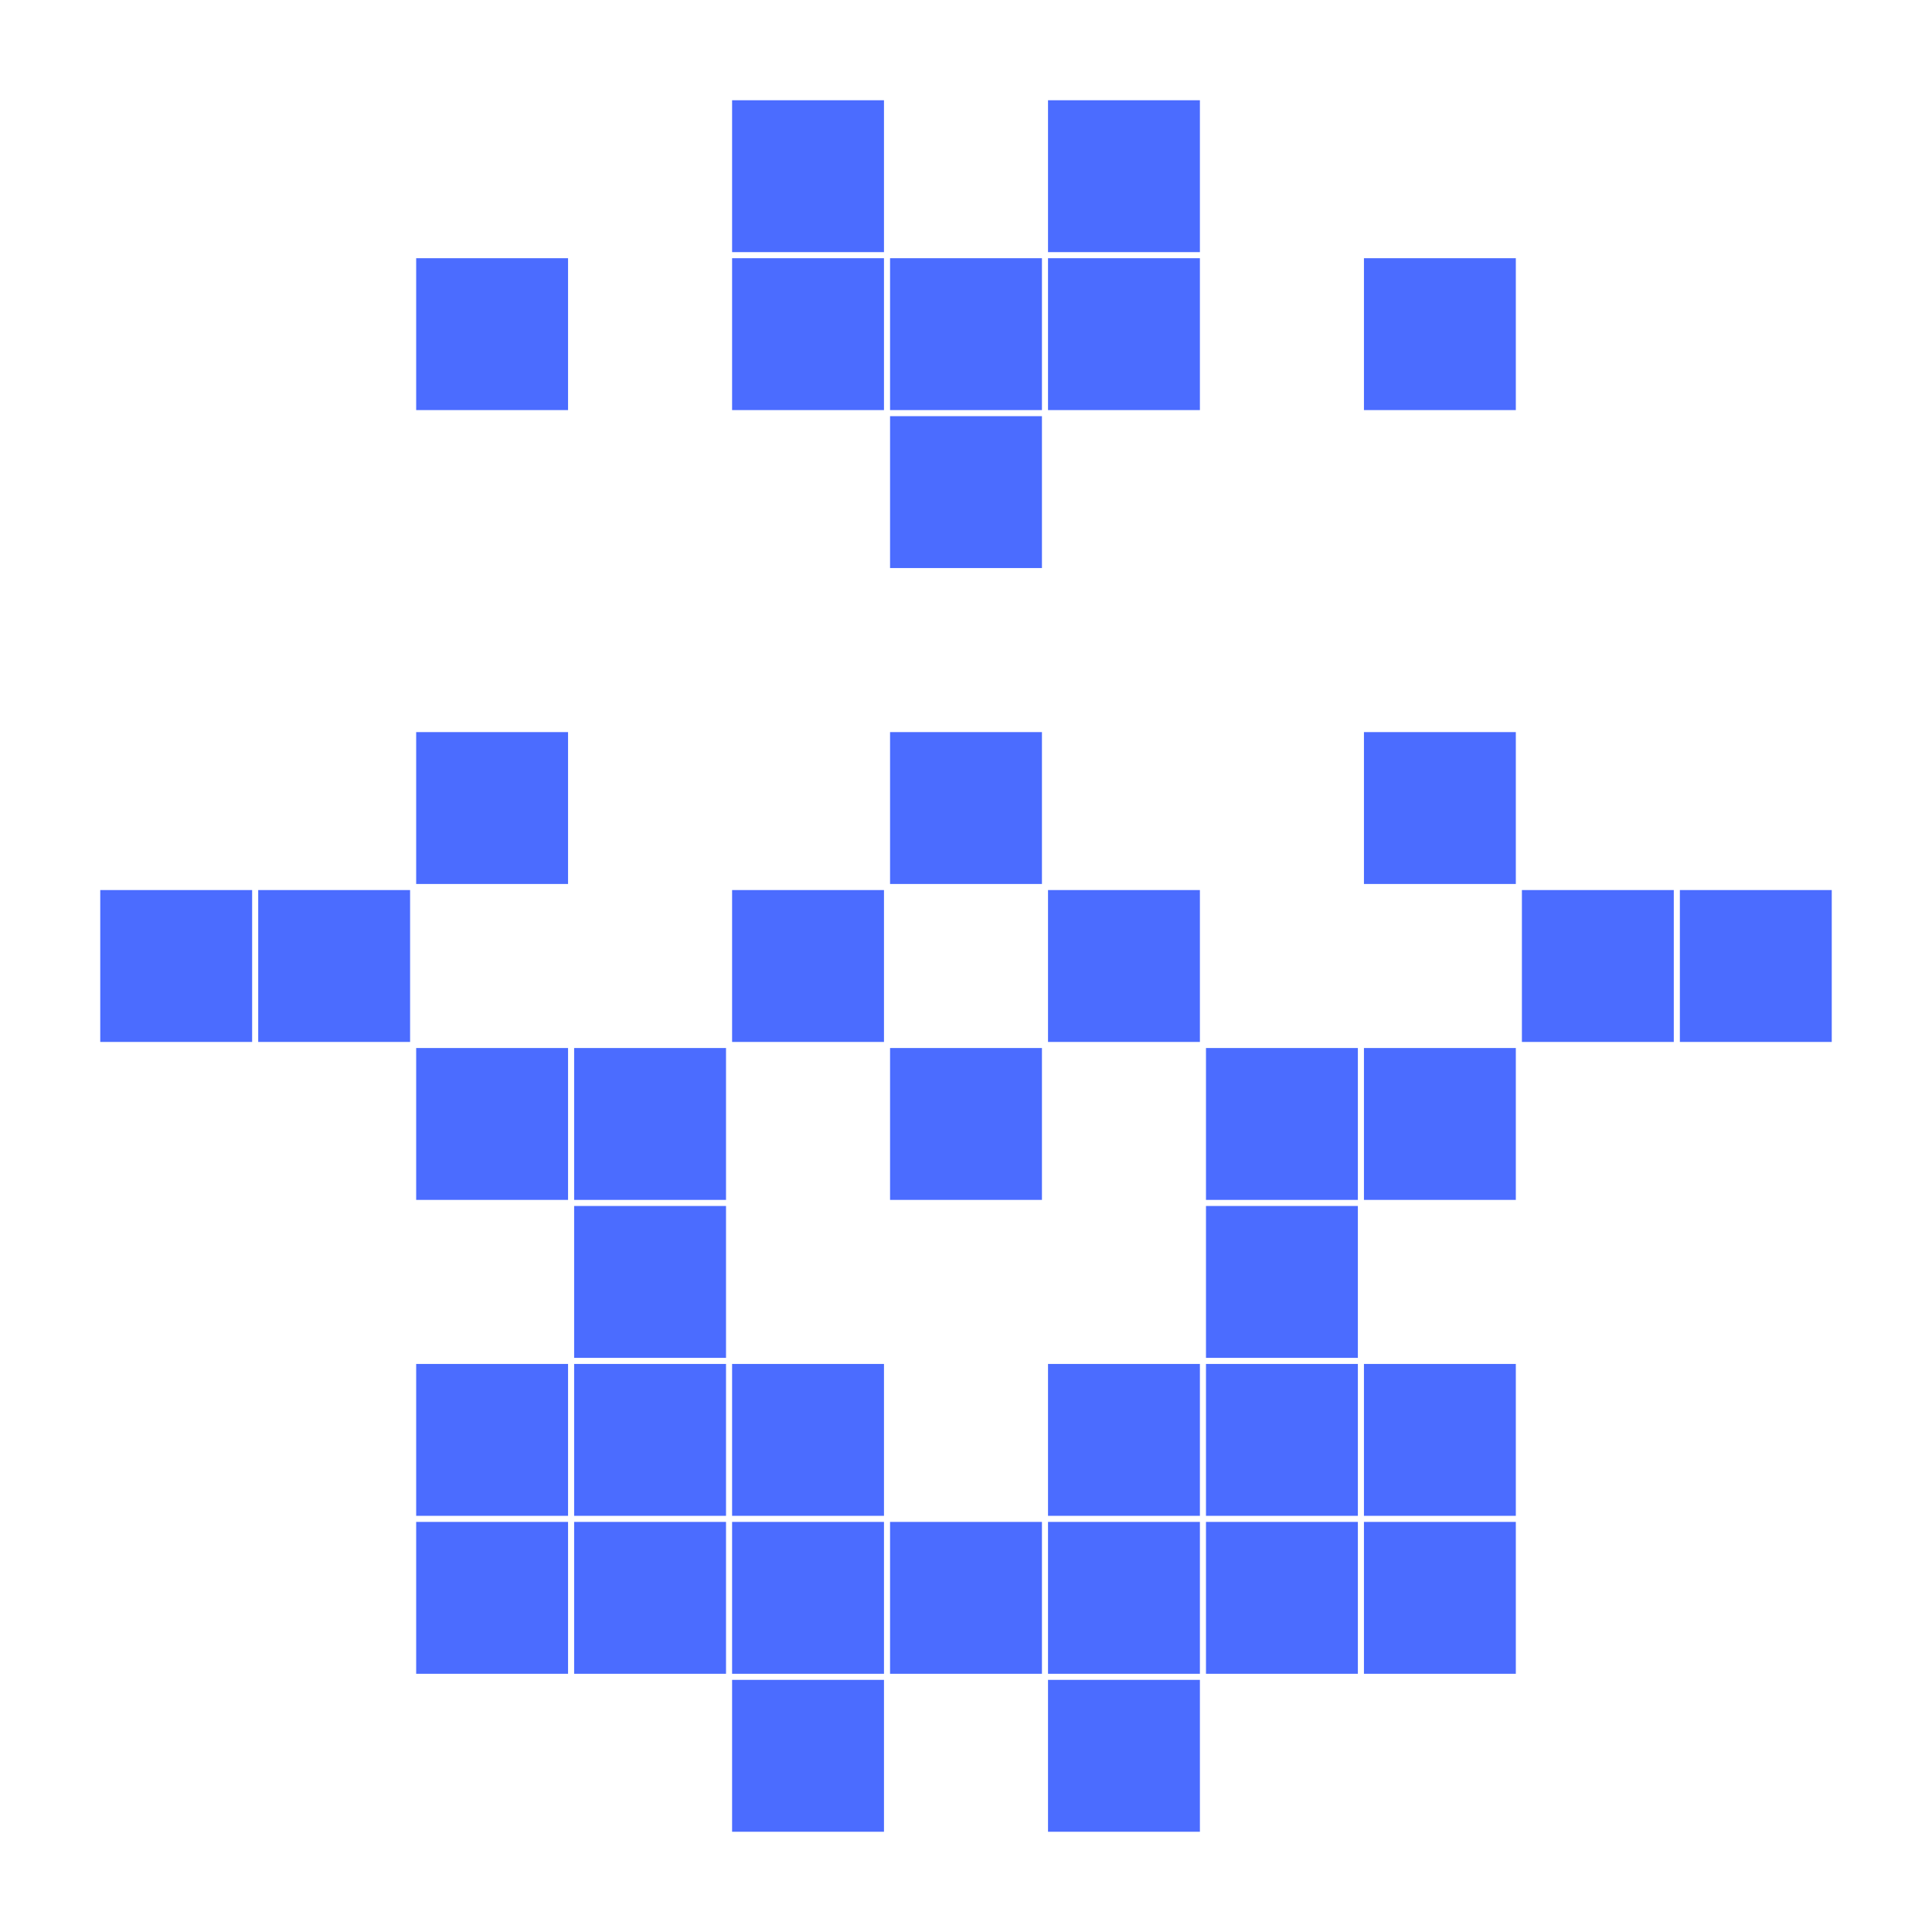
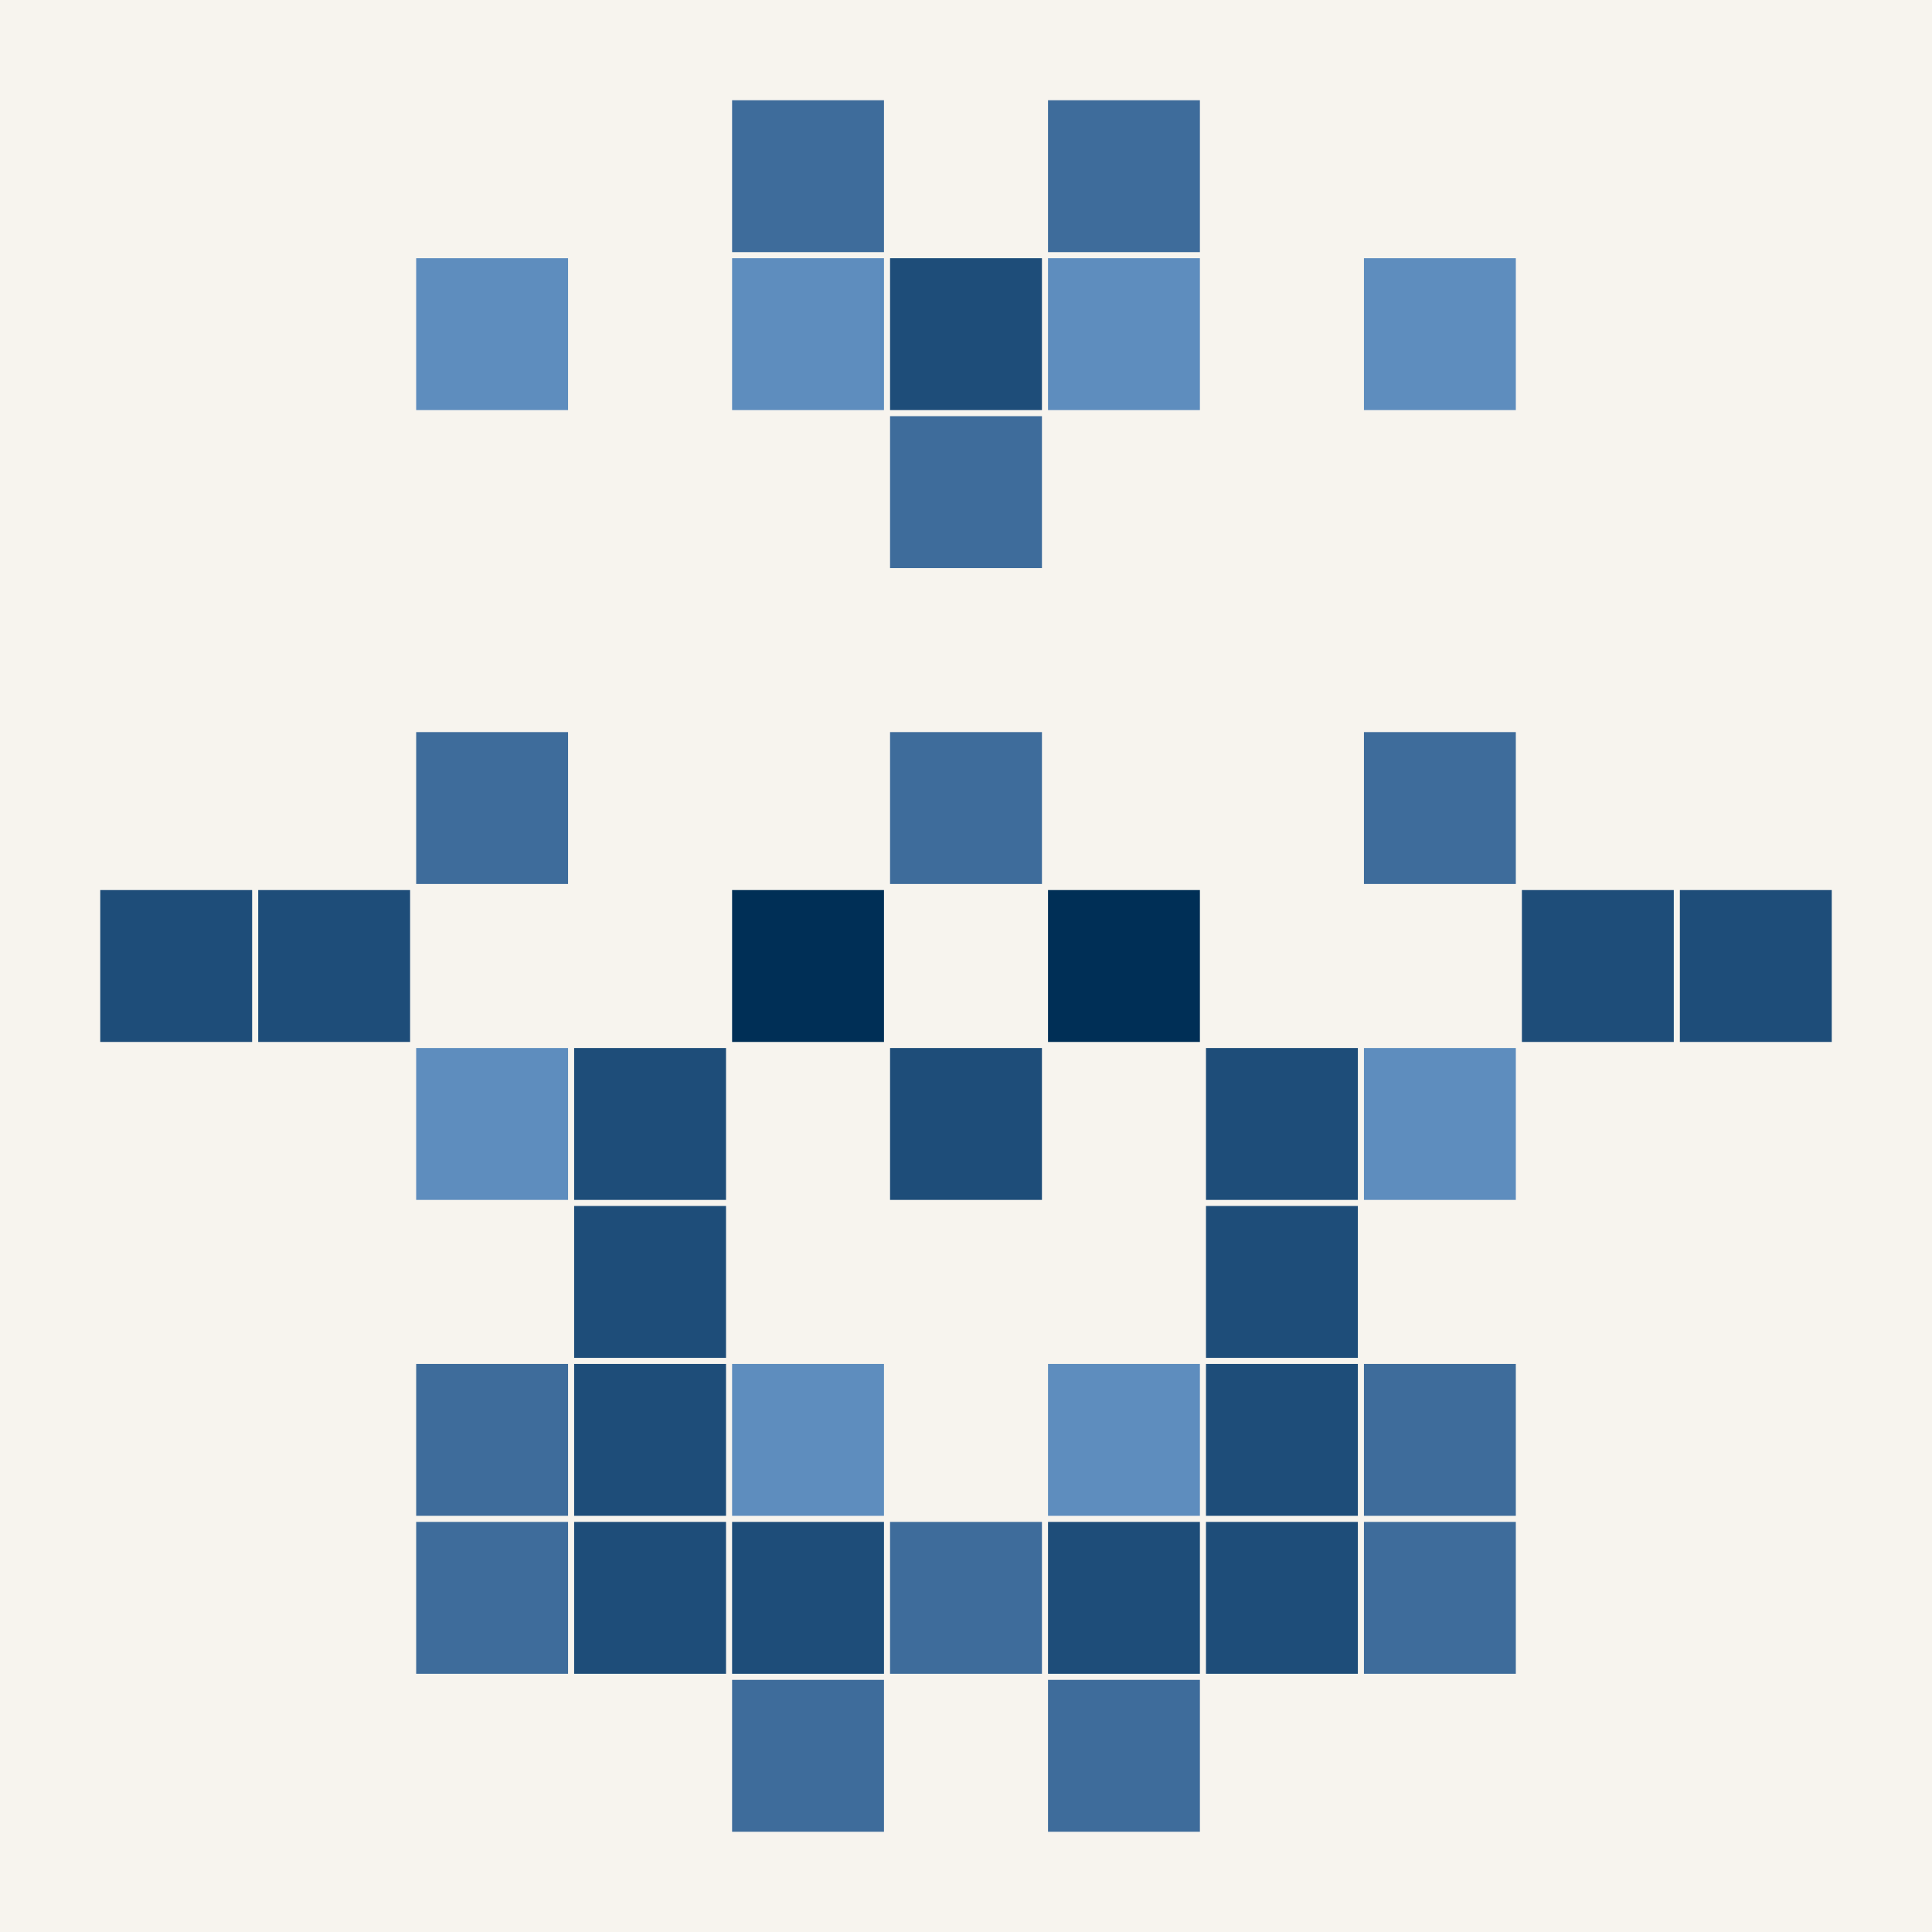
- <svg xmlns="http://www.w3.org/2000/svg" viewBox="0 0 318 318" width="160" height="160">
-   <rect x="120.5" y="16.5" width="25" height="25" fill="#4b6cff" />
-   <rect x="172.5" y="16.5" width="25" height="25" fill="#4b6cff" />
-   <rect x="68.5" y="42.5" width="25" height="25" fill="#4b6cff" />
-   <rect x="120.5" y="42.5" width="25" height="25" fill="#4b6cff" />
-   <rect x="146.5" y="42.5" width="25" height="25" fill="#4b6cff" />
-   <rect x="172.5" y="42.5" width="25" height="25" fill="#4b6cff" />
-   <rect x="224.5" y="42.5" width="25" height="25" fill="#4b6cff" />
-   <rect x="146.5" y="68.5" width="25" height="25" fill="#4b6cff" />
-   <rect x="68.5" y="120.5" width="25" height="25" fill="#4b6cff" />
-   <rect x="146.5" y="120.5" width="25" height="25" fill="#4b6cff" />
-   <rect x="224.5" y="120.5" width="25" height="25" fill="#4b6cff" />
-   <rect x="16.5" y="146.5" width="25" height="25" fill="#4b6cff" />
-   <rect x="42.5" y="146.5" width="25" height="25" fill="#4b6cff" />
-   <rect x="120.5" y="146.5" width="25" height="25" fill="#4b6cff" />
-   <rect x="172.5" y="146.5" width="25" height="25" fill="#4b6cff" />
-   <rect x="250.5" y="146.5" width="25" height="25" fill="#4b6cff" />
-   <rect x="276.5" y="146.5" width="25" height="25" fill="#4b6cff" />
-   <rect x="68.5" y="172.5" width="25" height="25" fill="#4b6cff" />
-   <rect x="94.5" y="172.5" width="25" height="25" fill="#4b6cff" />
-   <rect x="146.5" y="172.5" width="25" height="25" fill="#4b6cff" />
-   <rect x="198.5" y="172.5" width="25" height="25" fill="#4b6cff" />
-   <rect x="224.5" y="172.5" width="25" height="25" fill="#4b6cff" />
-   <rect x="94.5" y="198.5" width="25" height="25" fill="#4b6cff" />
-   <rect x="198.5" y="198.5" width="25" height="25" fill="#4b6cff" />
-   <rect x="68.5" y="224.5" width="25" height="25" fill="#4b6cff" />
-   <rect x="94.5" y="224.5" width="25" height="25" fill="#4b6cff" />
-   <rect x="120.5" y="224.5" width="25" height="25" fill="#4b6cff" />
-   <rect x="172.5" y="224.5" width="25" height="25" fill="#4b6cff" />
-   <rect x="198.5" y="224.5" width="25" height="25" fill="#4b6cff" />
-   <rect x="224.5" y="224.5" width="25" height="25" fill="#4b6cff" />
-   <rect x="68.5" y="250.5" width="25" height="25" fill="#4b6cff" />
-   <rect x="94.5" y="250.5" width="25" height="25" fill="#4b6cff" />
-   <rect x="120.5" y="250.5" width="25" height="25" fill="#4b6cff" />
-   <rect x="146.5" y="250.5" width="25" height="25" fill="#4b6cff" />
-   <rect x="172.5" y="250.5" width="25" height="25" fill="#4b6cff" />
-   <rect x="198.5" y="250.5" width="25" height="25" fill="#4b6cff" />
-   <rect x="224.5" y="250.5" width="25" height="25" fill="#4b6cff" />
-   <rect x="120.5" y="276.5" width="25" height="25" fill="#4b6cff" />
-   <rect x="172.5" y="276.5" width="25" height="25" fill="#4b6cff" />
+ <svg xmlns="http://www.w3.org/2000/svg" class="mns-avatar" width="160" height="160" viewBox="0 0 318 318">
+   <rect class="mns-avatar-bg" x="0" y="0" width="318" height="318" fill="#F7F4EE" />
+   <rect class="mns-avatar-pixel" x="120.5" y="16.5" width="25" height="25" fill="#3E6C9B" />
+   <rect class="mns-avatar-pixel" x="172.5" y="16.5" width="25" height="25" fill="#3E6C9B" />
+   <rect class="mns-avatar-pixel" x="68.5" y="42.5" width="25" height="25" fill="#5E8DBE" />
+   <rect class="mns-avatar-pixel" x="120.5" y="42.5" width="25" height="25" fill="#5E8DBE" />
+   <rect class="mns-avatar-pixel" x="146.5" y="42.5" width="25" height="25" fill="#1E4D79" />
+   <rect class="mns-avatar-pixel" x="172.5" y="42.5" width="25" height="25" fill="#5E8DBE" />
+   <rect class="mns-avatar-pixel" x="224.5" y="42.5" width="25" height="25" fill="#5E8DBE" />
+   <rect class="mns-avatar-pixel" x="146.5" y="68.5" width="25" height="25" fill="#3E6C9B" />
+   <rect class="mns-avatar-pixel" x="68.5" y="120.5" width="25" height="25" fill="#3E6C9B" />
+   <rect class="mns-avatar-pixel" x="146.5" y="120.5" width="25" height="25" fill="#3E6C9B" />
+   <rect class="mns-avatar-pixel" x="224.5" y="120.5" width="25" height="25" fill="#3E6C9B" />
+   <rect class="mns-avatar-pixel" x="16.5" y="146.5" width="25" height="25" fill="#1E4D79" />
+   <rect class="mns-avatar-pixel" x="42.5" y="146.5" width="25" height="25" fill="#1E4D79" />
+   <rect class="mns-avatar-pixel" x="120.5" y="146.5" width="25" height="25" fill="#002F56" />
+   <rect class="mns-avatar-pixel" x="172.5" y="146.5" width="25" height="25" fill="#002F56" />
+   <rect class="mns-avatar-pixel" x="250.5" y="146.5" width="25" height="25" fill="#1E4D79" />
+   <rect class="mns-avatar-pixel" x="276.5" y="146.5" width="25" height="25" fill="#1E4D79" />
+   <rect class="mns-avatar-pixel" x="68.5" y="172.5" width="25" height="25" fill="#5E8DBE" />
+   <rect class="mns-avatar-pixel" x="94.5" y="172.5" width="25" height="25" fill="#1E4D79" />
+   <rect class="mns-avatar-pixel" x="146.5" y="172.5" width="25" height="25" fill="#1E4D79" />
+   <rect class="mns-avatar-pixel" x="198.5" y="172.5" width="25" height="25" fill="#1E4D79" />
+   <rect class="mns-avatar-pixel" x="224.5" y="172.5" width="25" height="25" fill="#5E8DBE" />
+   <rect class="mns-avatar-pixel" x="94.5" y="198.5" width="25" height="25" fill="#1E4D79" />
+   <rect class="mns-avatar-pixel" x="198.5" y="198.5" width="25" height="25" fill="#1E4D79" />
+   <rect class="mns-avatar-pixel" x="68.5" y="224.5" width="25" height="25" fill="#3E6C9B" />
+   <rect class="mns-avatar-pixel" x="94.5" y="224.5" width="25" height="25" fill="#1E4D79" />
+   <rect class="mns-avatar-pixel" x="120.5" y="224.5" width="25" height="25" fill="#5E8DBE" />
+   <rect class="mns-avatar-pixel" x="172.5" y="224.5" width="25" height="25" fill="#5E8DBE" />
+   <rect class="mns-avatar-pixel" x="198.5" y="224.5" width="25" height="25" fill="#1E4D79" />
+   <rect class="mns-avatar-pixel" x="224.5" y="224.5" width="25" height="25" fill="#3E6C9B" />
+   <rect class="mns-avatar-pixel" x="68.5" y="250.5" width="25" height="25" fill="#3E6C9B" />
+   <rect class="mns-avatar-pixel" x="94.5" y="250.5" width="25" height="25" fill="#1E4D79" />
+   <rect class="mns-avatar-pixel" x="120.5" y="250.5" width="25" height="25" fill="#1E4D79" />
+   <rect class="mns-avatar-pixel" x="146.5" y="250.5" width="25" height="25" fill="#3E6C9B" />
+   <rect class="mns-avatar-pixel" x="172.5" y="250.5" width="25" height="25" fill="#1E4D79" />
+   <rect class="mns-avatar-pixel" x="198.5" y="250.5" width="25" height="25" fill="#1E4D79" />
+   <rect class="mns-avatar-pixel" x="224.5" y="250.5" width="25" height="25" fill="#3E6C9B" />
+   <rect class="mns-avatar-pixel" x="120.5" y="276.5" width="25" height="25" fill="#3E6C9B" />
+   <rect class="mns-avatar-pixel" x="172.5" y="276.5" width="25" height="25" fill="#3E6C9B" />
</svg>
